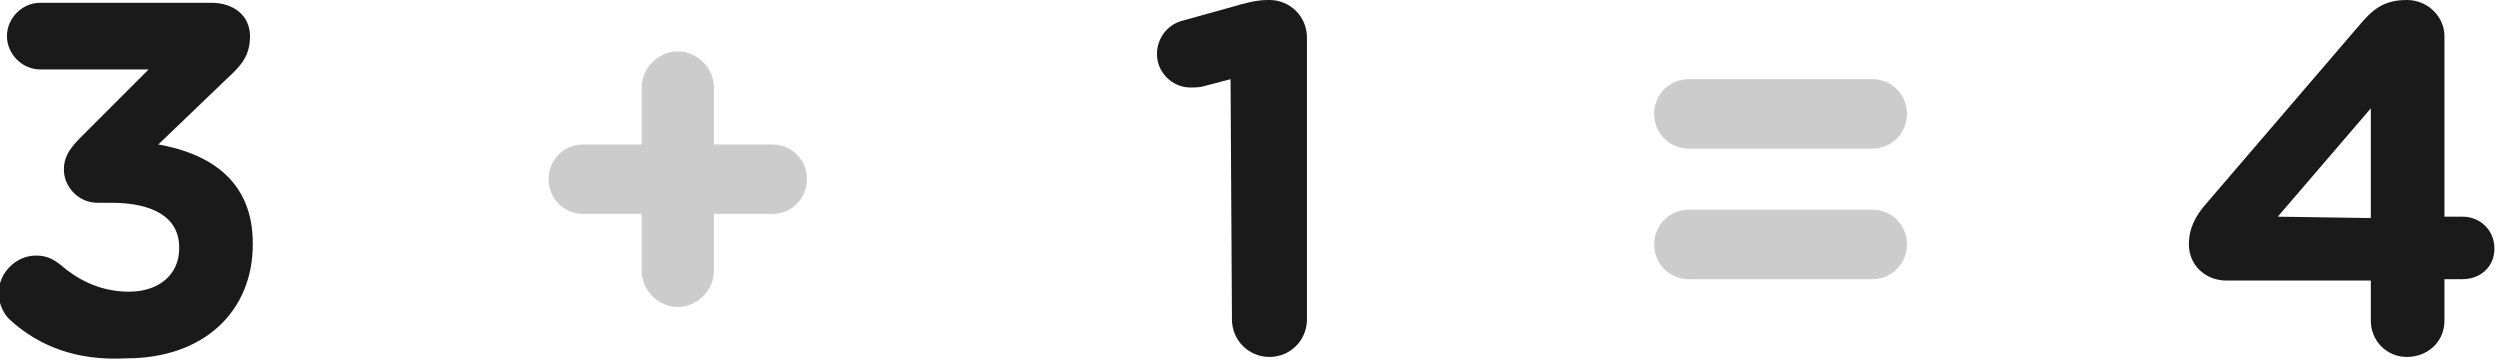
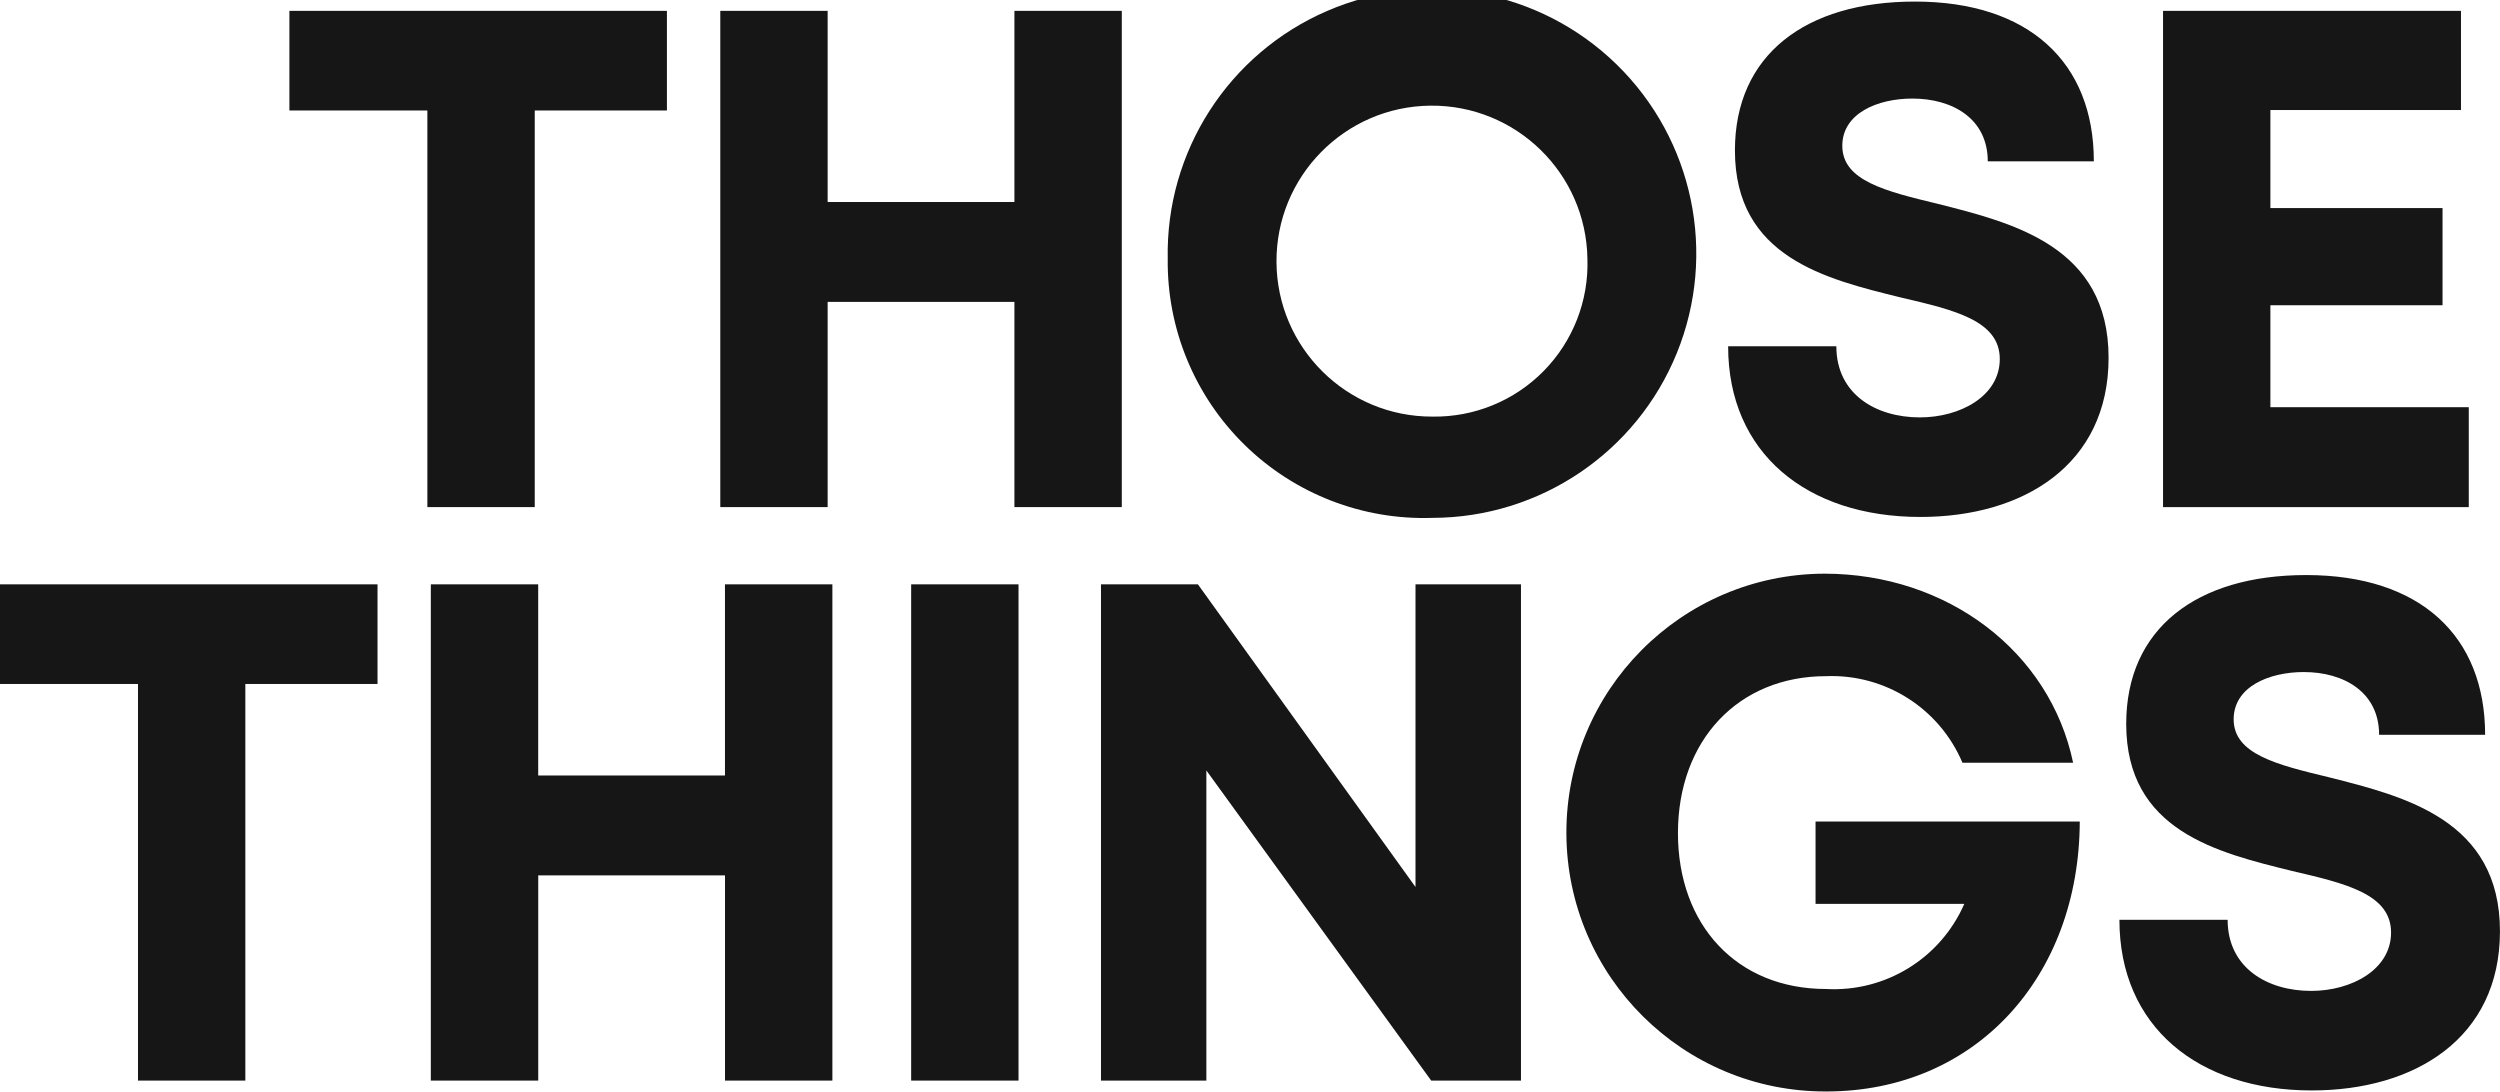
- <svg xmlns="http://www.w3.org/2000/svg" version="1.1" id="layout" x="0px" y="0px" viewBox="0 0 180 26" style="enable-background:new 0 0 180 26;" xml:space="preserve">
-   <style type="text/css">
- 	.st0{fill:#1A1A1A;}
- 	.st1{fill:#CCCCCC;}
- </style>
-   <path class="st0" d="M0.8,23.1c-0.5-0.4-0.9-1.2-0.9-2c0-1.4,1.2-2.7,2.7-2.7c0.8,0,1.3,0.3,1.8,0.7c1.4,1.2,3,1.9,4.9,1.9  c2.1,0,3.6-1.2,3.6-3.1v-0.1c0-2.1-1.8-3.2-4.9-3.2H7c-1.3,0-2.4-1.1-2.4-2.4c0-0.8,0.3-1.4,1.2-2.3L10.7,5H2.9  C1.6,5,0.5,3.9,0.5,2.6s1.1-2.4,2.4-2.4h12.3c1.6,0,2.8,0.9,2.8,2.4c0,1.4-0.6,2.1-1.7,3.1l-4.9,4.7c3.4,0.6,6.8,2.4,6.8,7.1v0.1  c0,4.8-3.5,8.2-9.1,8.2C5.5,26,2.8,24.9,0.8,23.1z" />
-   <path class="st1" d="M46.2,15.4H42c-1.4,0-2.5-1.1-2.5-2.5s1.1-2.5,2.5-2.5h4.2V6.3c0-1.4,1.2-2.6,2.6-2.6s2.6,1.2,2.6,2.6v4.1h4.2  c1.4,0,2.5,1.1,2.5,2.5s-1.1,2.5-2.5,2.5h-4.2v4.1c0,1.4-1.2,2.6-2.6,2.6s-2.6-1.2-2.6-2.6V15.4z" />
-   <path class="st0" d="M88.6,5.7l-1.9,0.5c-0.3,0.1-0.7,0.1-1,0.1c-1.3,0-2.4-1.1-2.4-2.4c0-1.1,0.7-2.1,1.8-2.4l3.6-1  c1-0.3,1.8-0.5,2.6-0.5h0.1c1.5,0,2.7,1.2,2.7,2.7V23c0,1.5-1.2,2.7-2.7,2.7s-2.7-1.2-2.7-2.7L88.6,5.7L88.6,5.7z" />
-   <path class="st1" d="M119.1,8.2c0-1.4,1.1-2.5,2.5-2.5h13.2c1.4,0,2.5,1.1,2.5,2.5s-1.1,2.5-2.5,2.5h-13.2  C120.2,10.7,119.1,9.6,119.1,8.2z M119.1,17.6c0-1.4,1.1-2.5,2.5-2.5h13.2c1.4,0,2.5,1.1,2.5,2.5s-1.1,2.5-2.5,2.5h-13.2  C120.2,20.1,119.1,19,119.1,17.6z" />
-   <path class="st0" d="M170.7,20.2h-10.4c-1.5,0-2.7-1.1-2.7-2.6c0-1.2,0.5-2.1,1.3-3l10.9-12.7c1-1.2,1.8-1.9,3.5-1.9  c1.5,0,2.7,1.2,2.7,2.6v13h1.3c1.3,0,2.3,1,2.3,2.3s-1,2.2-2.3,2.2H176v3c0,1.5-1.2,2.6-2.7,2.6s-2.6-1.2-2.6-2.6V20.2z M170.7,15.7  V7.8l-6.7,7.8L170.7,15.7L170.7,15.7z" />
+ <svg xmlns="http://www.w3.org/2000/svg" id="Group_15" data-name="Group 15" width="110.081" height="48.058" viewBox="0 0 110.081 48.058">
+   <path id="Path_1" data-name="Path 1" d="M282.481,586.757h-5.82v17.464h-4.728V586.757h-6.075V582.37h16.623Z" transform="translate(-253.115 -581.892)" fill="#161616" />
+   <path id="Path_2" data-name="Path 2" d="M319.916,582.37v21.851h-4.728v-9.036h-8.224v9.036h-4.727V582.37h4.727v8.417h8.224V582.37Z" transform="translate(-270.521 -581.892)" fill="#161616" />
+   <path id="Path_3" data-name="Path 3" d="M340.014,592.857a11.638,11.638,0,1,1,11.66,11.4A11.276,11.276,0,0,1,340.014,592.857Zm18.48,0a6.846,6.846,0,1,0-6.82,6.941A6.722,6.722,0,0,0,358.494,592.857Z" transform="translate(-288.596 -581.454)" fill="#161616" />
+   <path id="Path_4" data-name="Path 4" d="M387.328,596.765h4.765c0,2.112,1.745,3.131,3.677,3.131,1.779,0,3.519-.94,3.519-2.569,0-1.694-1.992-2.159-4.362-2.712-3.295-.812-7.3-1.768-7.3-6.476,0-4.192,3.088-6.553,7.926-6.553,5.023,0,7.878,2.682,7.878,7.035h-4.671c0-1.882-1.553-2.764-3.32-2.764-1.533,0-3.085.649-3.085,2.08,0,1.538,1.9,2,4.211,2.557,3.331.843,7.514,1.881,7.514,6.777,0,4.719-3.76,7.009-8.284,7.009C390.784,604.28,387.328,601.462,387.328,596.765Z" transform="translate(-311.234 -581.517)" fill="#161616" />
+   <path id="Path_5" data-name="Path 5" d="M437.508,599.822v4.4H424.046V582.37h13.119v4.367h-8.392v4.317h7.58v4.279h-7.58v4.489Z" transform="translate(-328.802 -581.892)" fill="#161616" />
+   <path id="Path_6" data-name="Path 6" d="M258.047,635.177h-5.82v17.464H247.5V635.177h-6.076V630.79h16.623Z" transform="translate(-241.424 -605.06)" fill="#161616" />
+   <path id="Path_7" data-name="Path 7" d="M295.482,630.79v21.851h-4.728v-9.036h-8.224v9.036H277.8V630.79h4.728v8.417h8.224V630.79Z" transform="translate(-258.83 -605.06)" fill="#161616" />
+   <path id="Path_8" data-name="Path 8" d="M318.353,630.79h4.727v21.851h-4.727Z" transform="translate(-278.232 -605.06)" fill="#161616" />
+   <path id="Path_9" data-name="Path 9" d="M352.876,630.79v21.851h-3.953l-9.9-13.656v13.656h-4.64V630.79h4.268l9.581,13.327V630.79Z" transform="translate(-285.904 -605.06)" fill="#161616" />
+   <path id="Path_10" data-name="Path 10" d="M396.394,640.8c-.023,6.847-4.595,11.887-11.161,11.887a11.4,11.4,0,0,1-.088-22.8c5.429,0,9.937,3.436,10.956,8.324h-4.873a6.254,6.254,0,0,0-6-3.811c-3.871,0-6.527,2.826-6.527,6.91,0,4.044,2.588,6.865,6.527,6.865a6.262,6.262,0,0,0,6.082-3.749h-6.55V640.8Z" transform="translate(-304.817 -604.627)" fill="#161616" />
+   <path id="Path_11" data-name="Path 11" d="M420.365,645.185h4.765c0,2.112,1.745,3.131,3.677,3.131,1.78,0,3.519-.94,3.519-2.569,0-1.695-1.992-2.16-4.362-2.713-3.294-.812-7.3-1.768-7.3-6.476,0-4.192,3.087-6.553,7.926-6.553,5.023,0,7.878,2.682,7.878,7.035H431.8c0-1.882-1.553-2.764-3.32-2.764-1.532,0-3.085.65-3.085,2.08,0,1.538,1.9,2,4.212,2.557,3.331.843,7.514,1.881,7.514,6.777,0,4.719-3.76,7.009-8.284,7.009C423.821,652.7,420.365,649.882,420.365,645.185Z" transform="translate(-327.042 -604.684)" fill="#161616" />
</svg>
